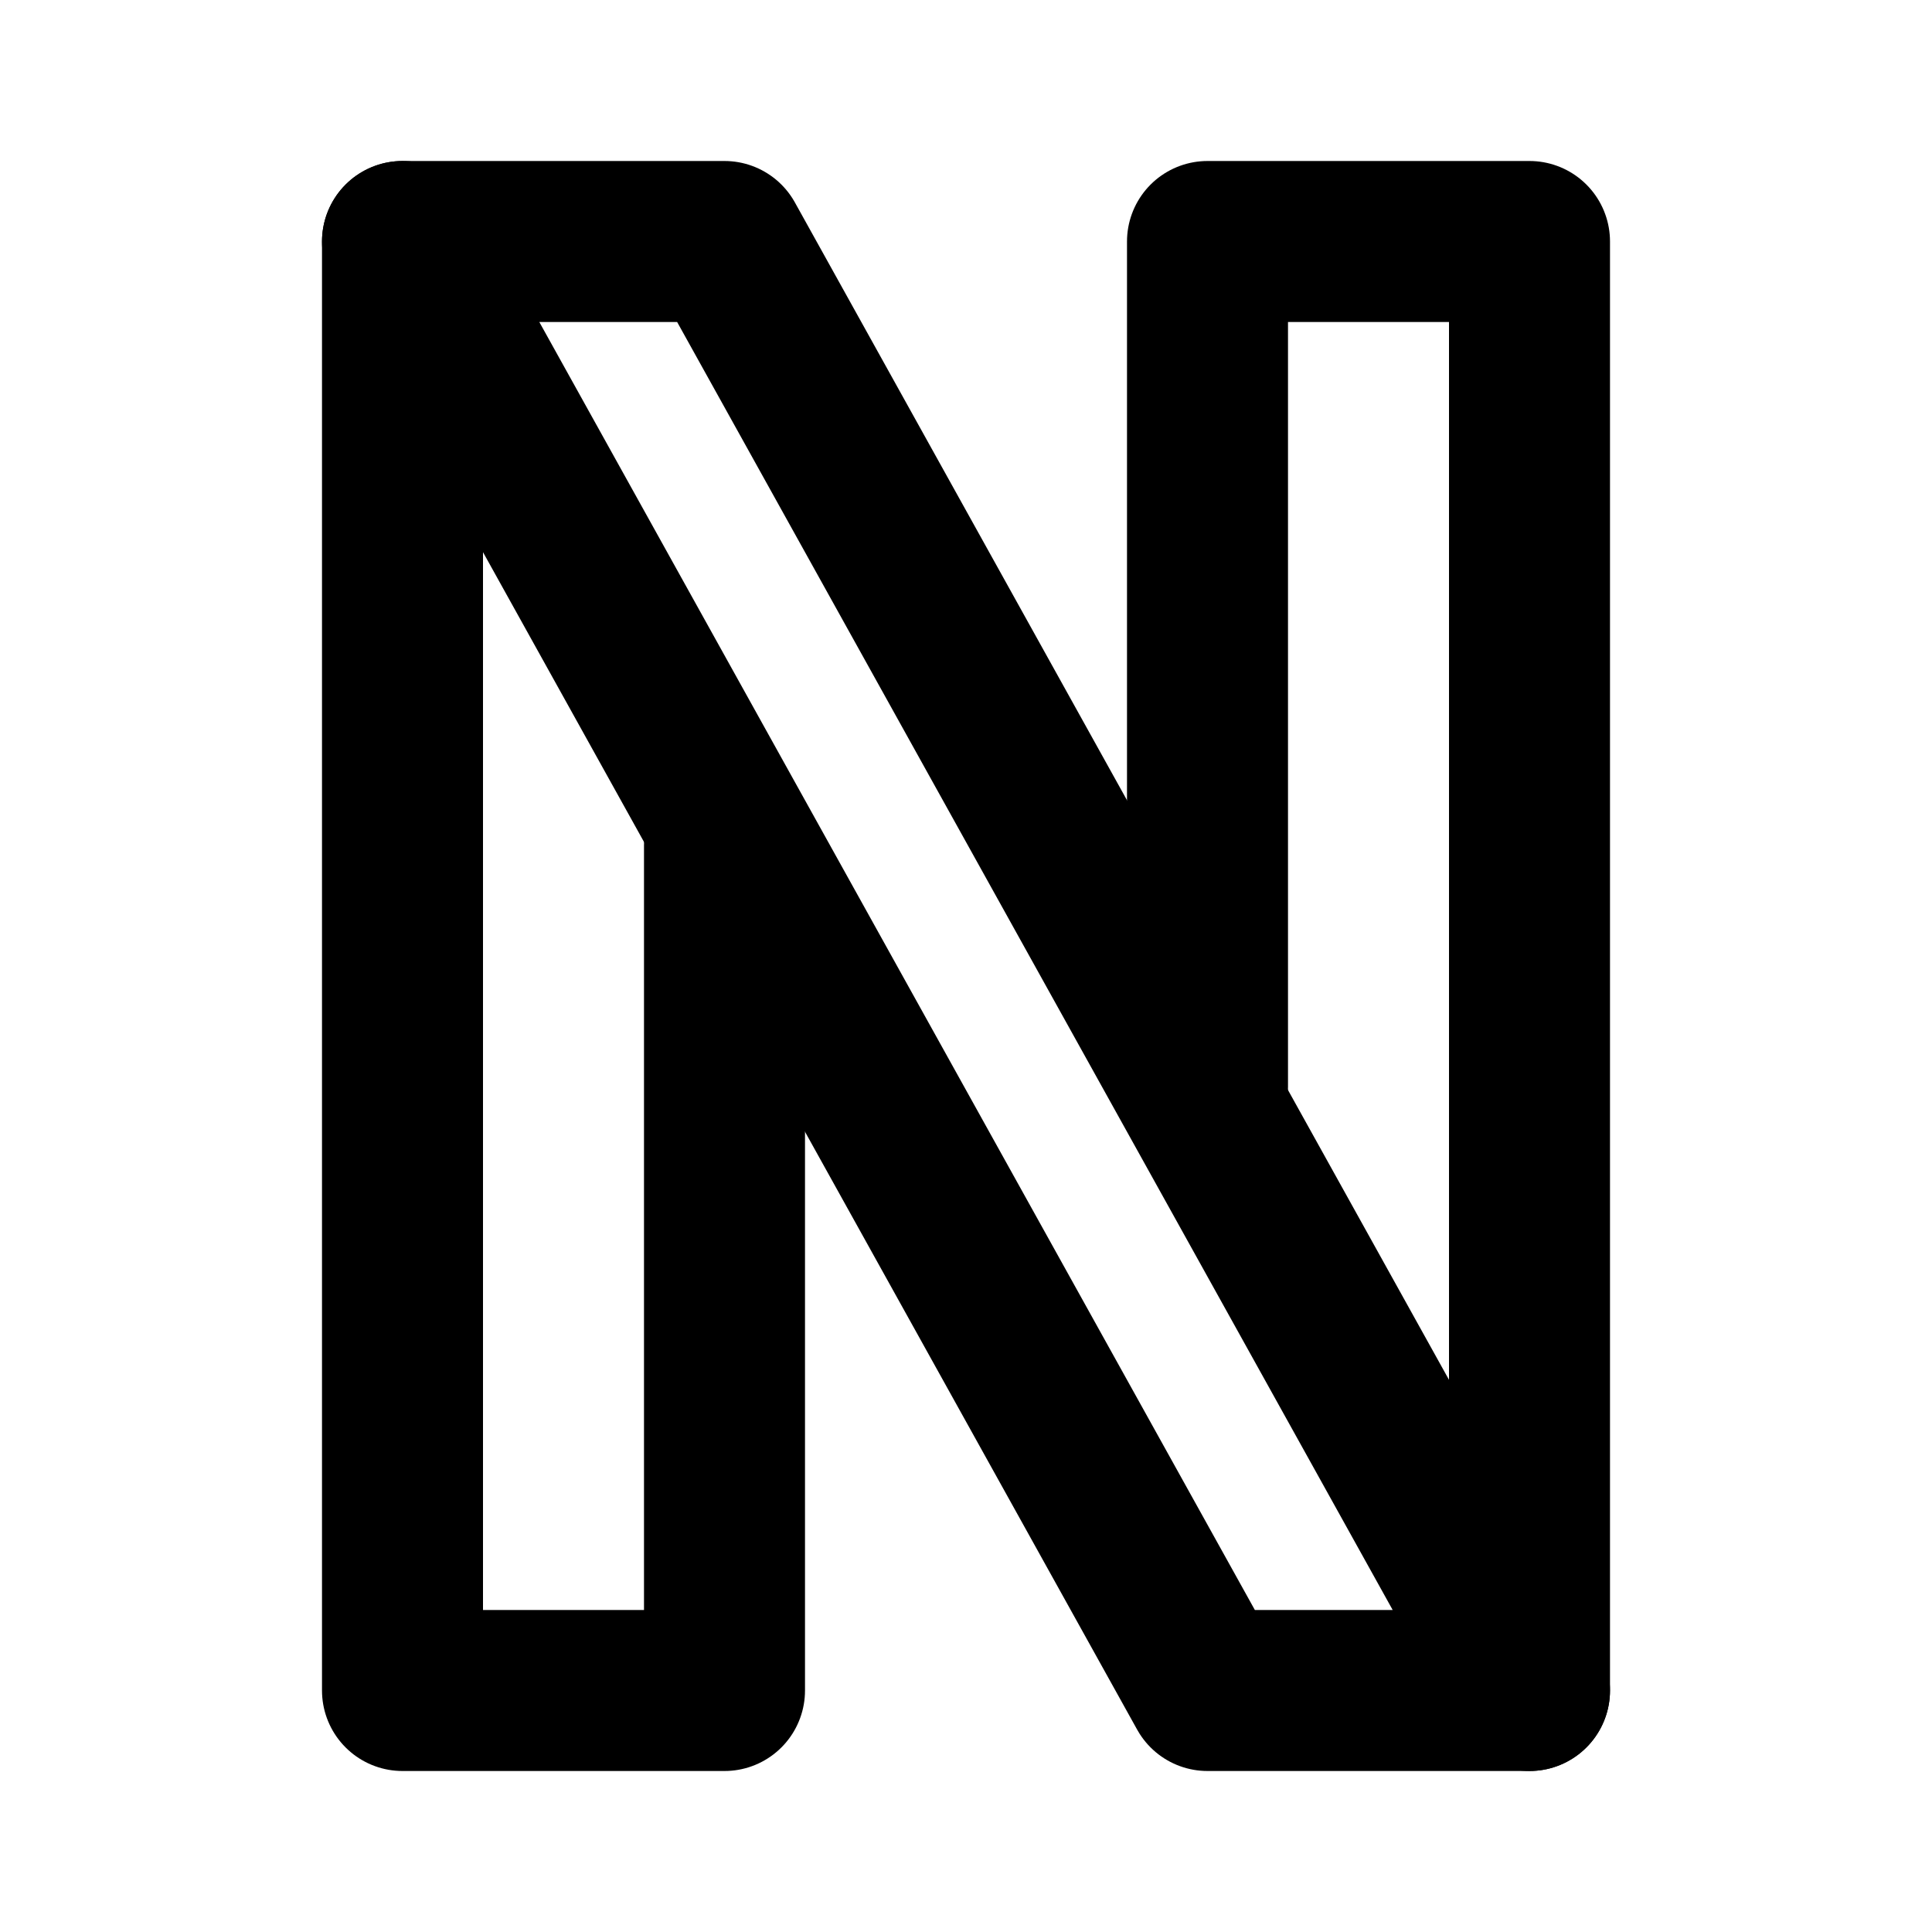
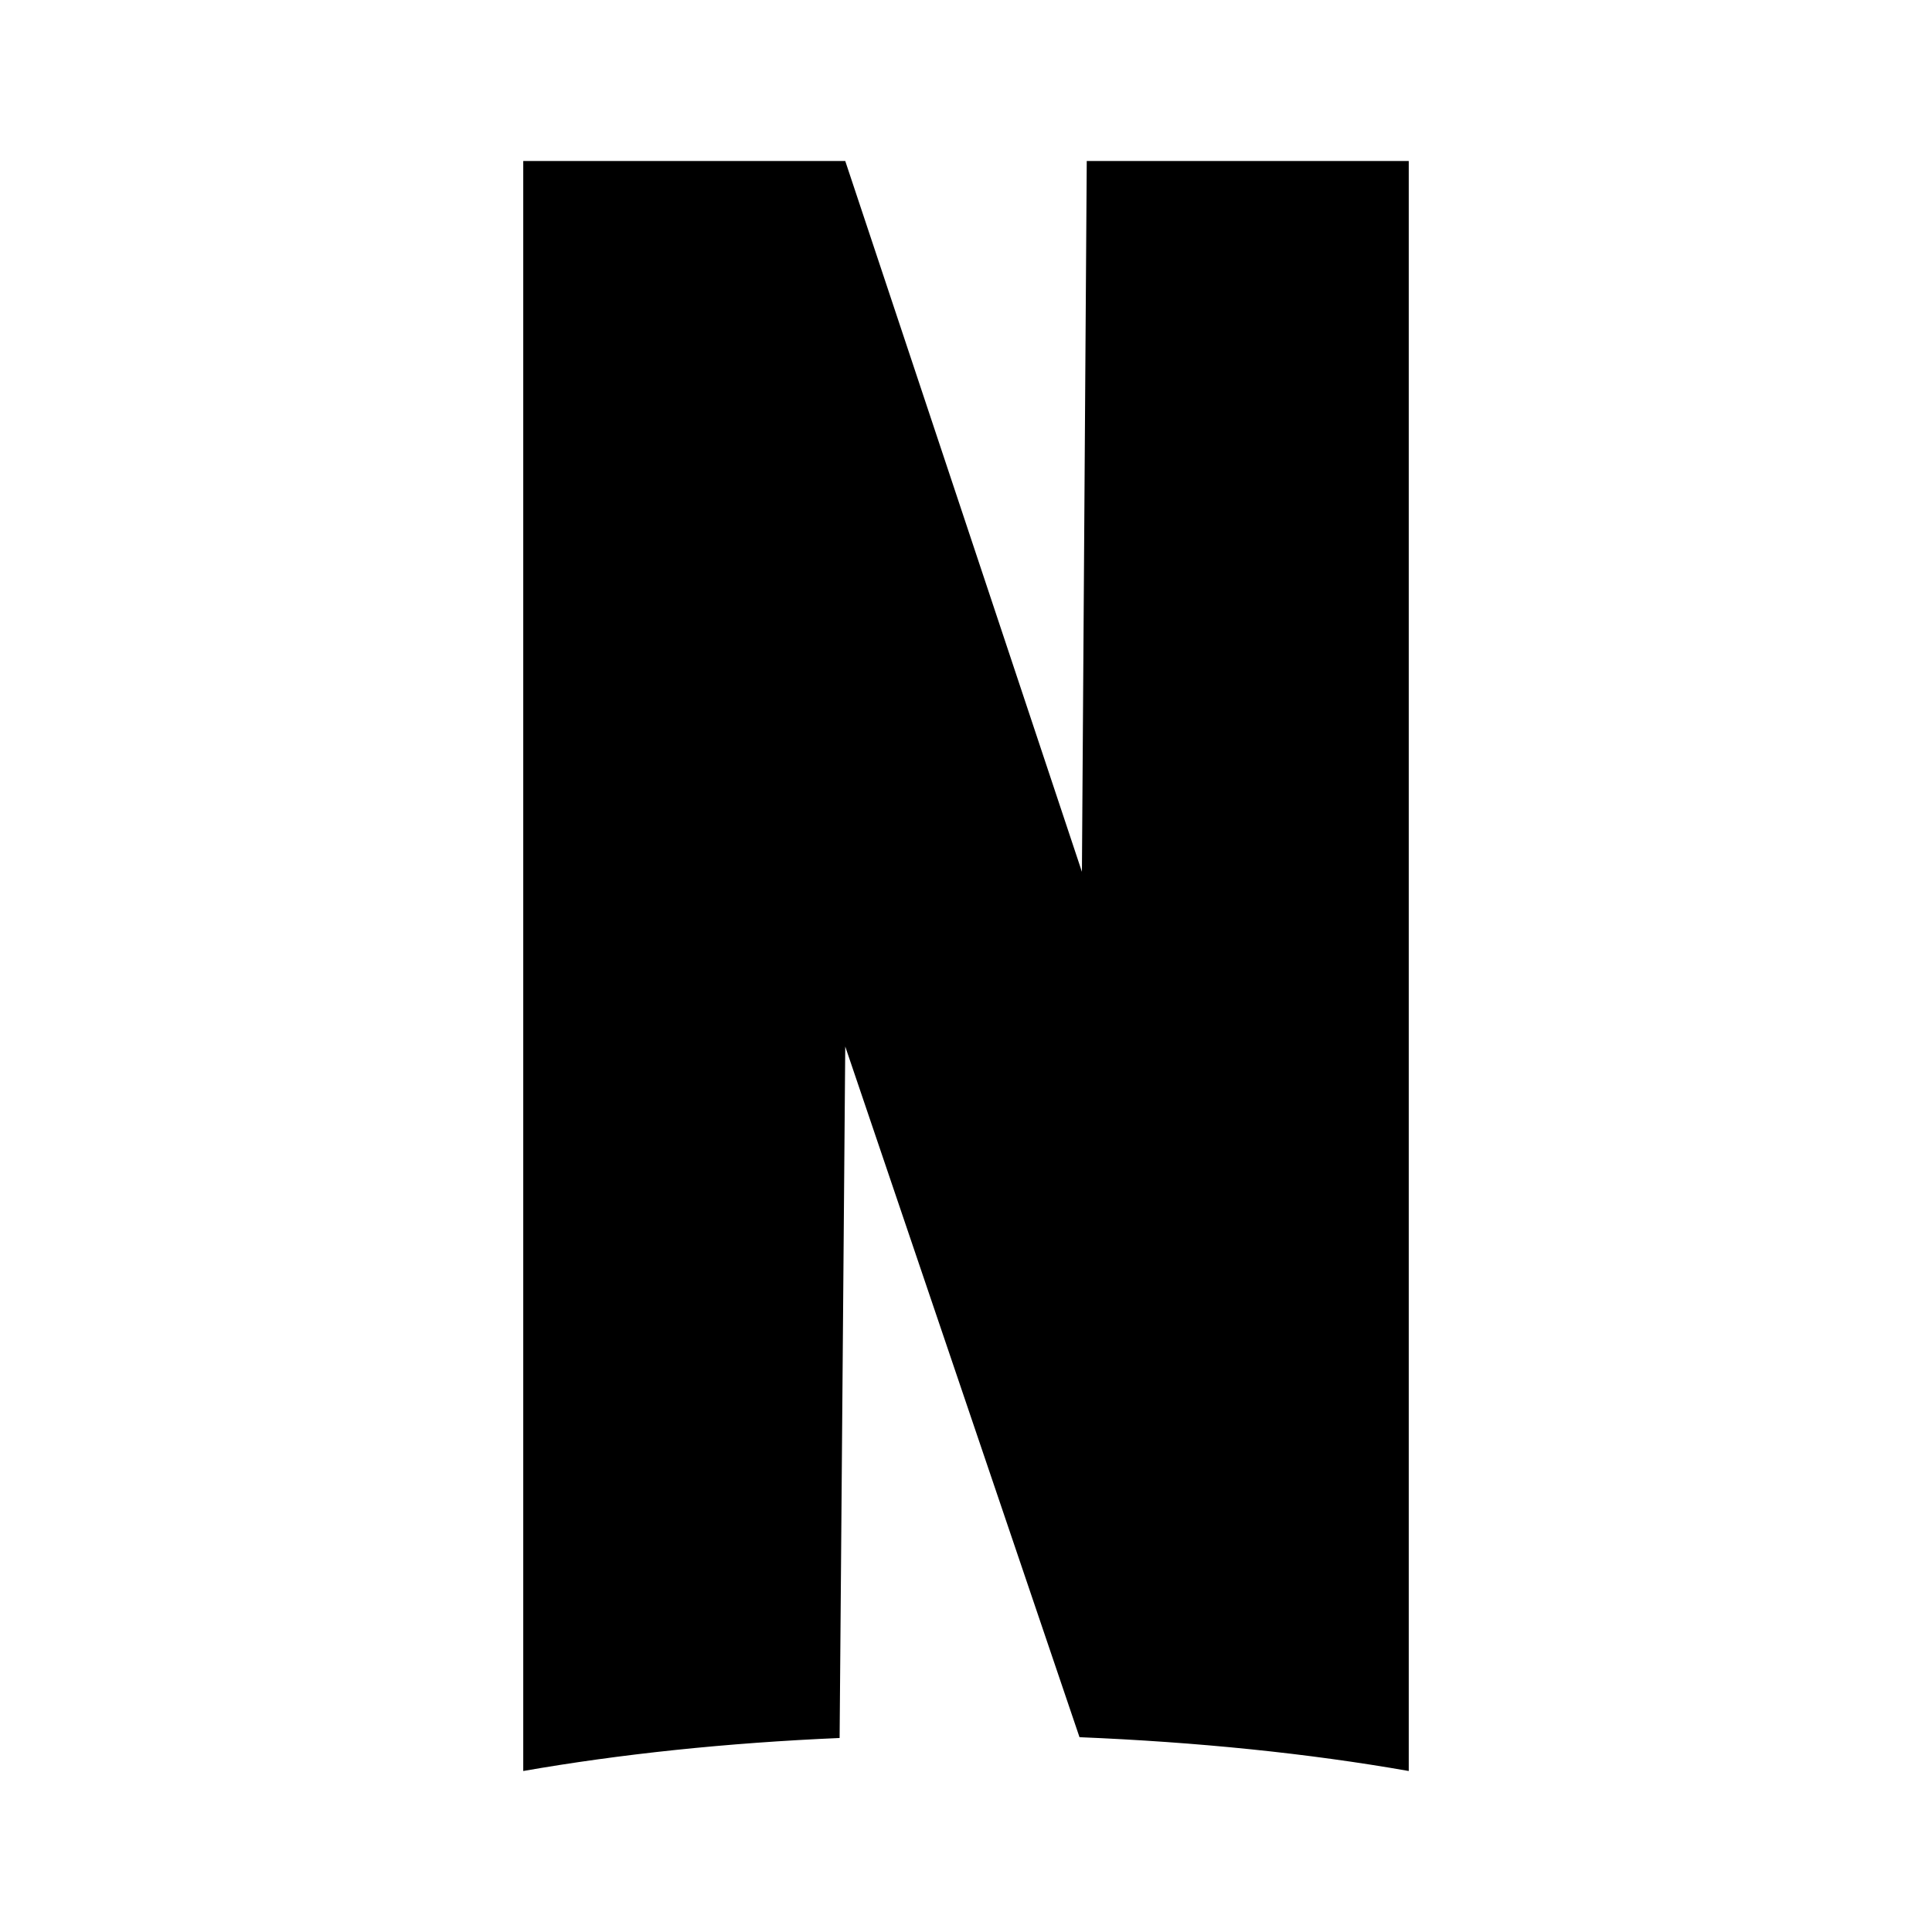
<svg xmlns="http://www.w3.org/2000/svg" viewBox="0 0 24 24" width="24" height="24">
-   <g fill="none" stroke="currentColor" stroke-width="2" stroke-linecap="round" stroke-linejoin="round">
-     <path d="M9 3l10 18h-4l-10 -18l4 0" />
-     <path d="M5 3v18h4v-10.5" />
-     <path d="M19 21v-18h-4v10.5" />
-   </g>
+   <path d="M6.5,2H10.5L13.44,10.83L13.5,2H17.5V22C16.25,21.78 14.87,21.64 13.41,21.58L10.5,13L10.43,21.59C9.03,21.65 7.7,21.79 6.5,22V2Z" />
</svg>
